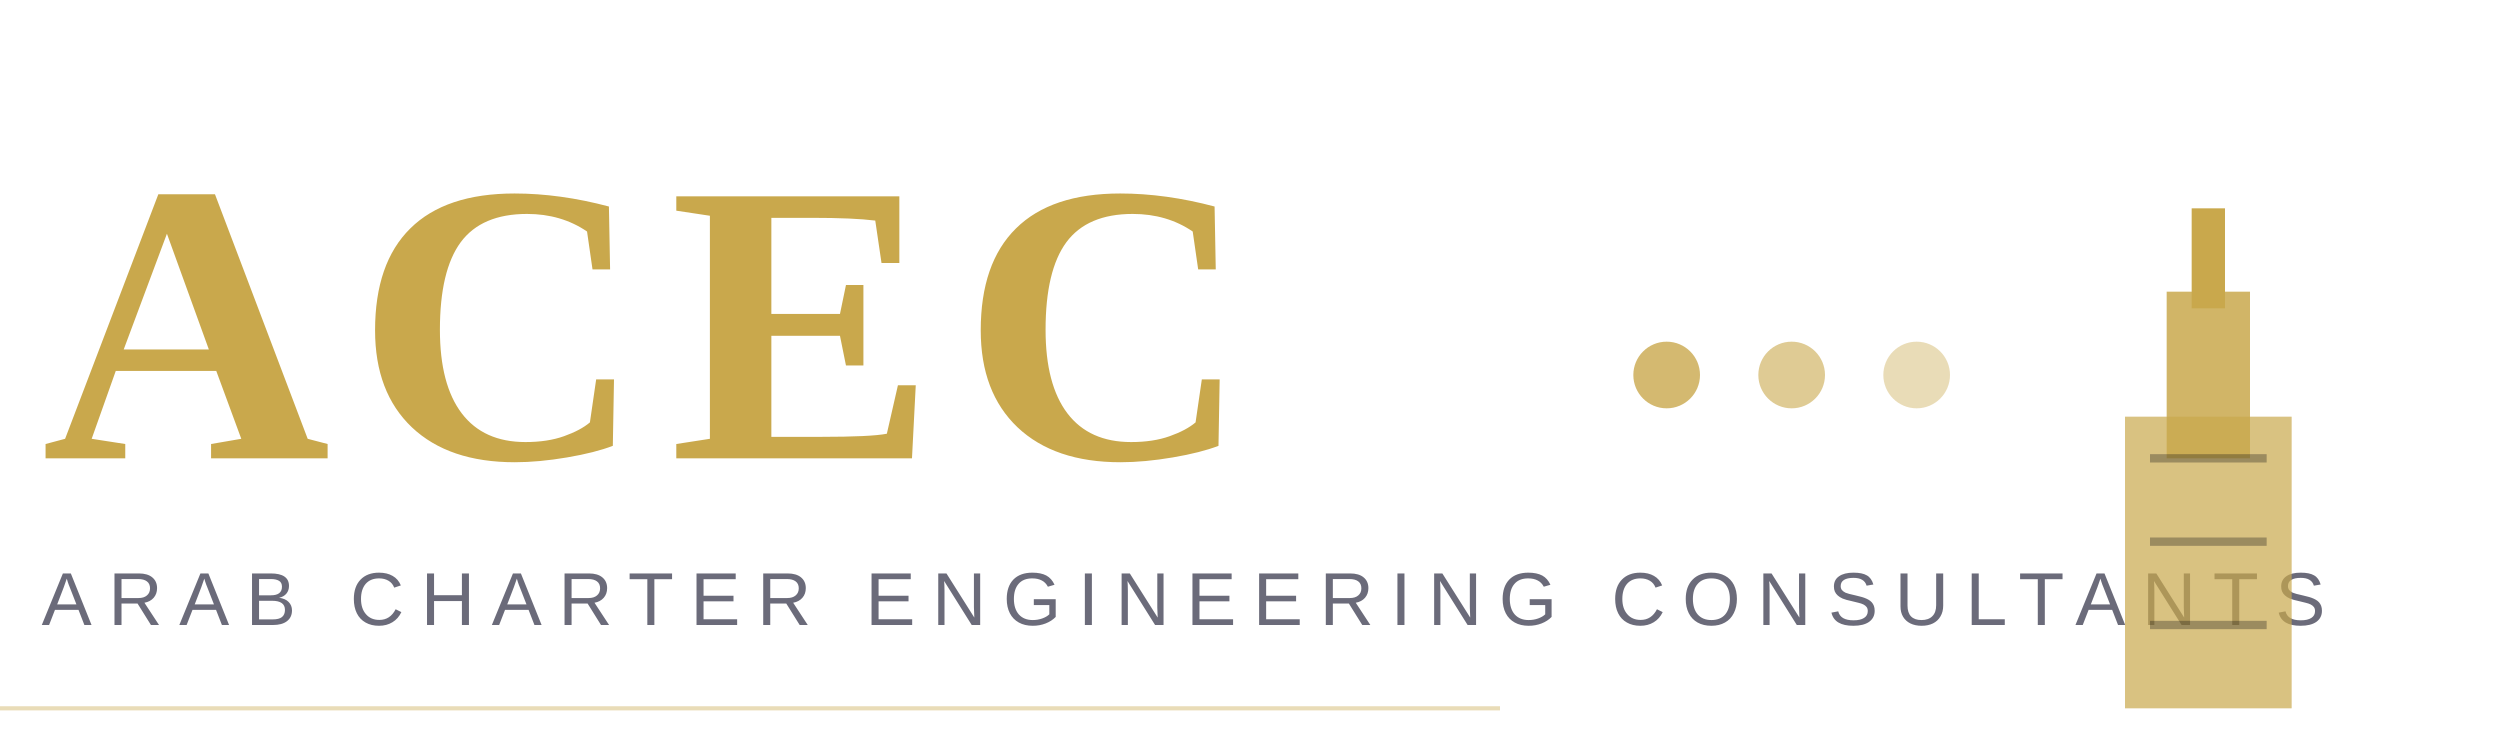
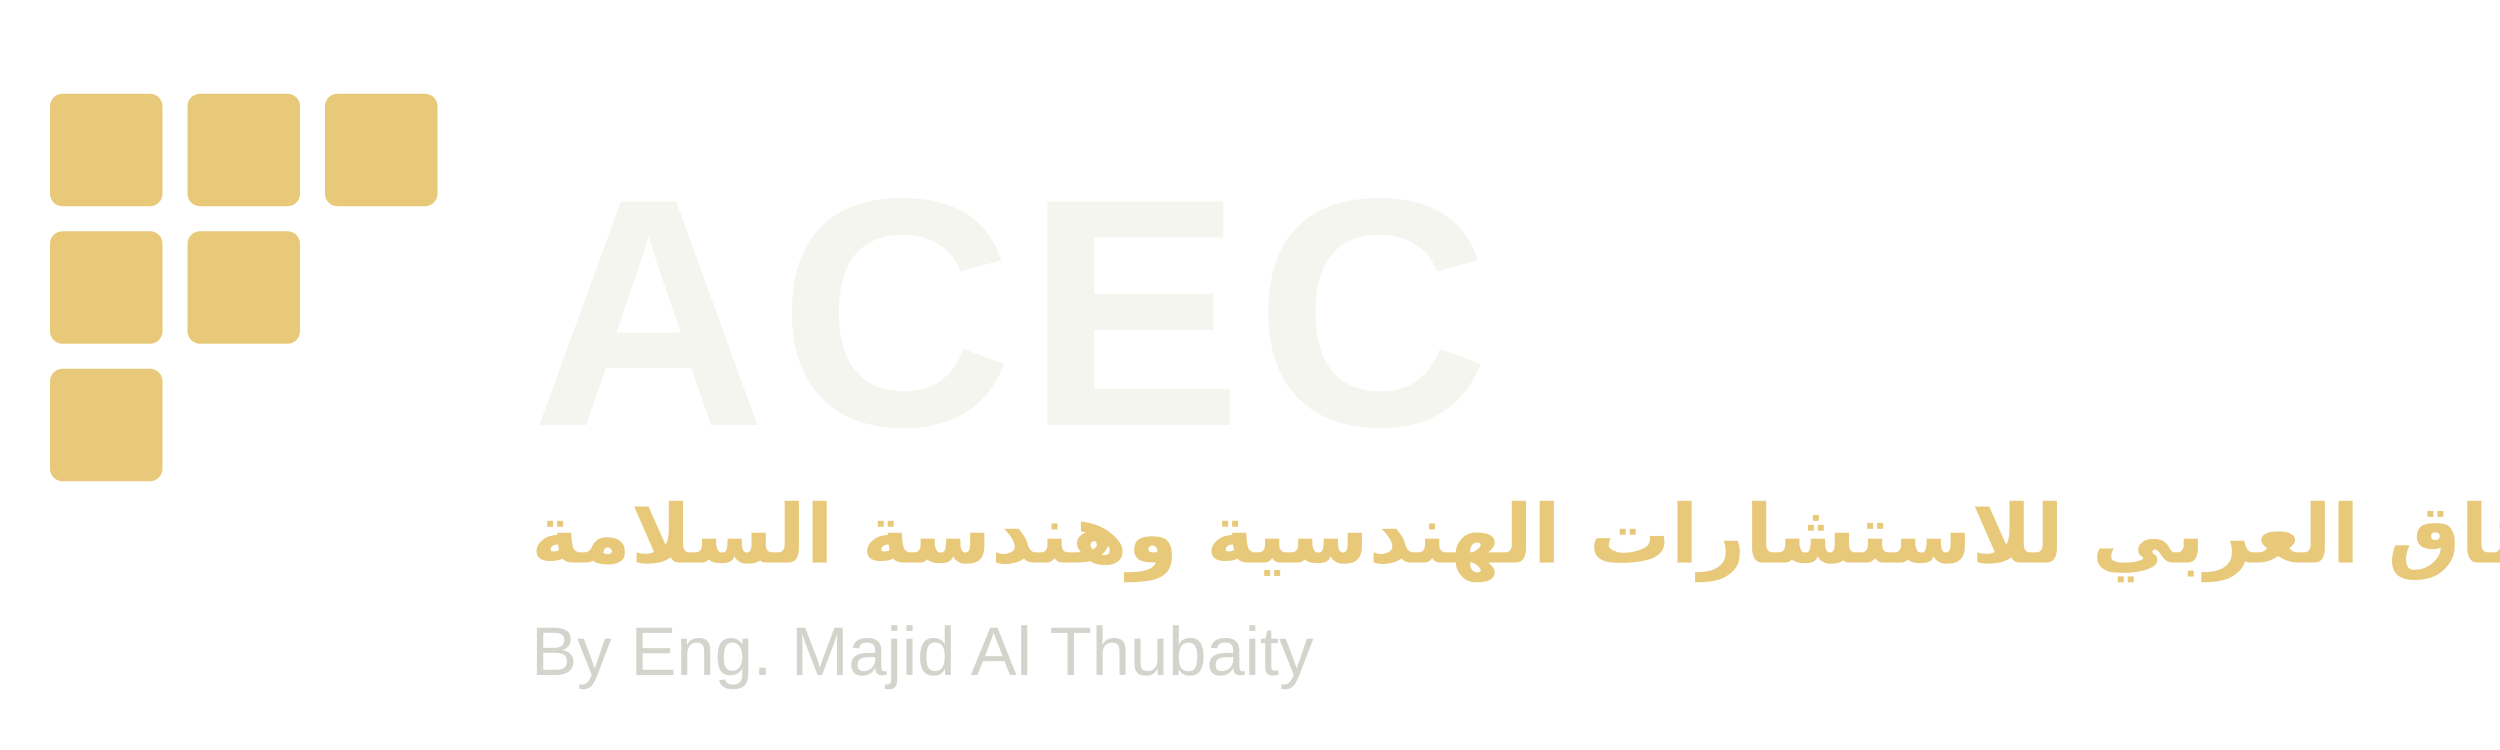
- <svg xmlns="http://www.w3.org/2000/svg" viewBox="0 0 300 90" fill="none">
-   <line x1="0" y1="85" x2="180" y2="85" stroke="#c9a84c" stroke-width="0.5" opacity="0.4" />
-   <text x="5" y="55" font-family="Georgia, 'Times New Roman', serif" font-size="48" font-weight="700" fill="#c9a84c" letter-spacing="3">ACEC</text>
-   <text x="5" y="75" font-family="Arial, Helvetica, sans-serif" font-size="9" font-weight="400" fill="#6b6b7a" letter-spacing="2">ARAB CHARTER ENGINEERING CONSULTANTS</text>
-   <circle cx="200" cy="45" r="4" fill="#c9a84c" opacity="0.8" />
-   <circle cx="215" cy="45" r="4" fill="#c9a84c" opacity="0.6" />
-   <circle cx="230" cy="45" r="4" fill="#c9a84c" opacity="0.4" />
-   <g transform="translate(250, 20)">
-     <rect x="5" y="30" width="20" height="35" fill="#c9a84c" opacity="0.7" />
-     <rect x="10" y="15" width="10" height="20" fill="#c9a84c" opacity="0.85" />
-     <rect x="13" y="5" width="4" height="12" fill="#c9a84c" opacity="1" />
-     <line x1="8" y1="35" x2="22" y2="35" stroke="#0a0a0f" stroke-width="1" opacity="0.3" />
-     <line x1="8" y1="45" x2="22" y2="45" stroke="#0a0a0f" stroke-width="1" opacity="0.3" />
-     <line x1="8" y1="55" x2="22" y2="55" stroke="#0a0a0f" stroke-width="1" opacity="0.3" />
+ <svg xmlns="http://www.w3.org/2000/svg" width="400" height="120" viewBox="0 0 400 120" fill="none" preserveAspectRatio="xMinYMid meet">
+   <g fill="#e8c97a">
+     <rect x="8" y="15" width="18" height="18" rx="2" />
+     <rect x="30" y="15" width="18" height="18" rx="2" />
+     <rect x="52" y="15" width="18" height="18" rx="2" />
+     <rect x="8" y="37" width="18" height="18" rx="2" />
+     <rect x="30" y="37" width="18" height="18" rx="2" />
+     <rect x="8" y="59" width="18" height="18" rx="2" />
  </g>
+   <text x="85" y="68" font-family="'Arial', 'Helvetica', sans-serif" font-size="52" font-weight="900" fill="#f5f5f0" letter-spacing="2">ACEC</text>
+   <text x="85" y="90" font-family="'Arial', 'Helvetica', sans-serif" font-size="13" font-weight="700" fill="#e8c97a">
+     الميثاق العربي للاستشارات الهندسية وهندسة السلامة
+   </text>
+   <text x="85" y="108" font-family="'Arial', 'Helvetica', sans-serif" font-size="11" font-weight="500" fill="#d4d4cc">
+     By Eng. Majid Al Thubaity
+   </text>
</svg>
